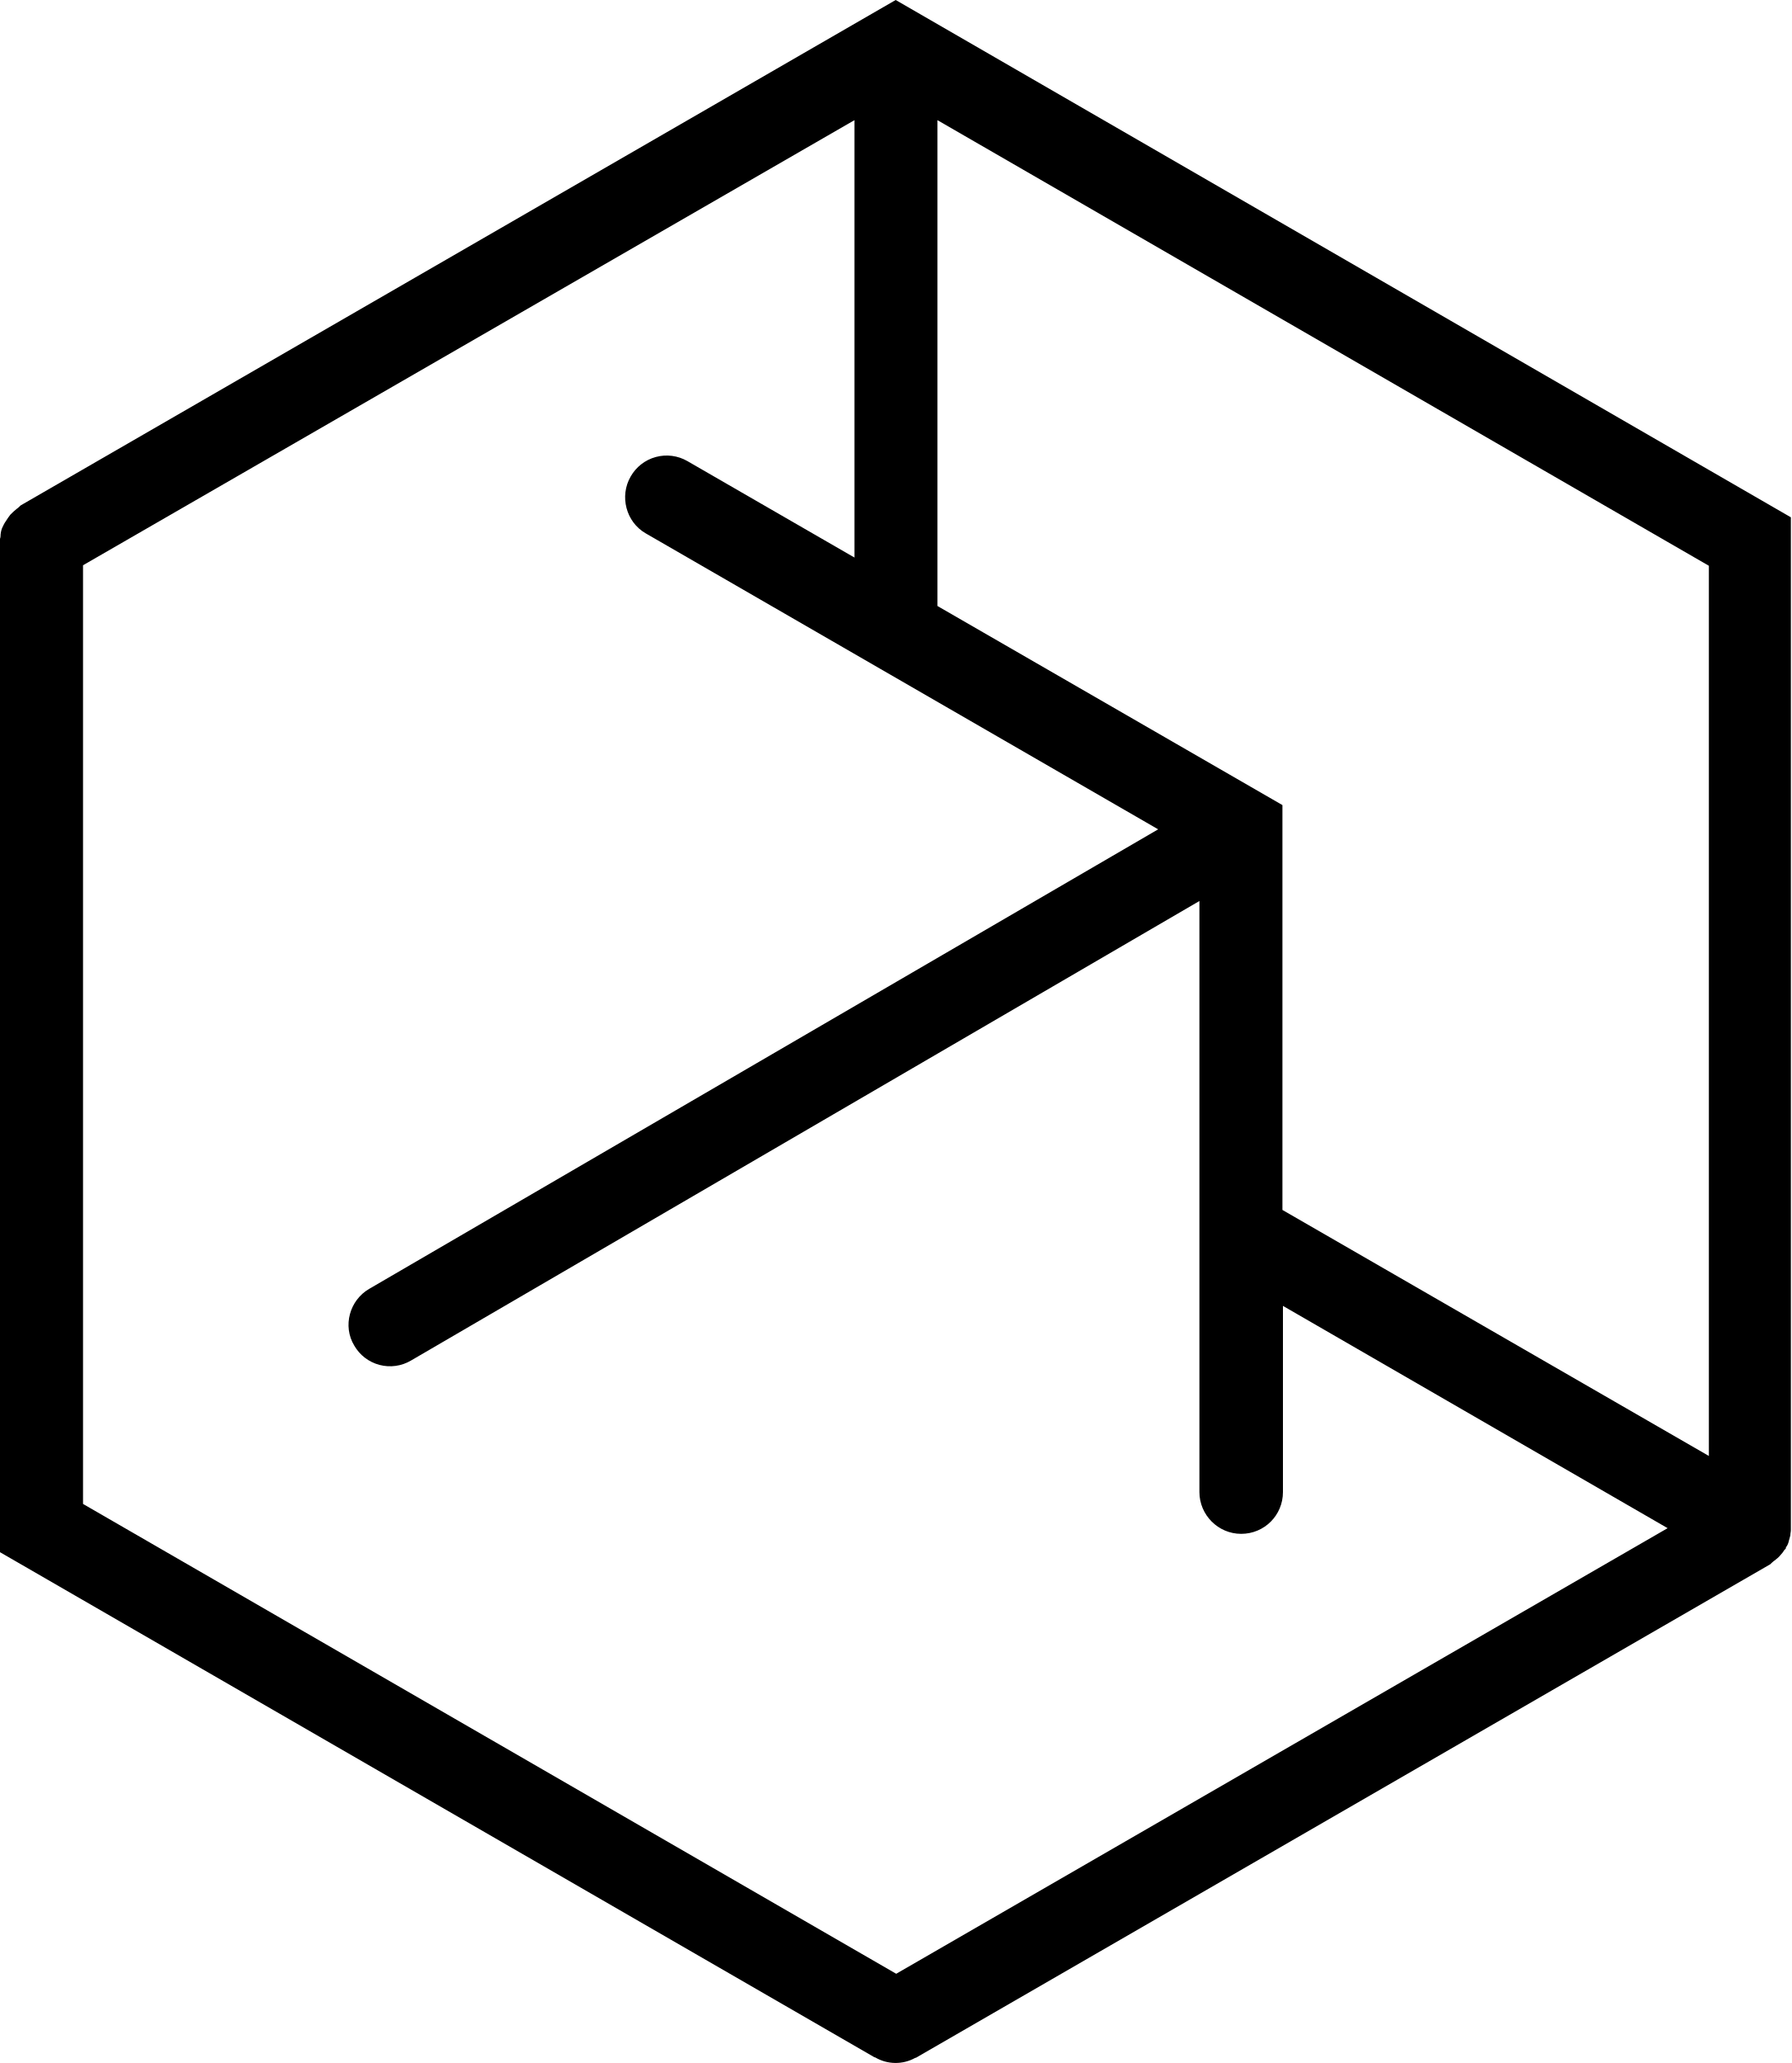
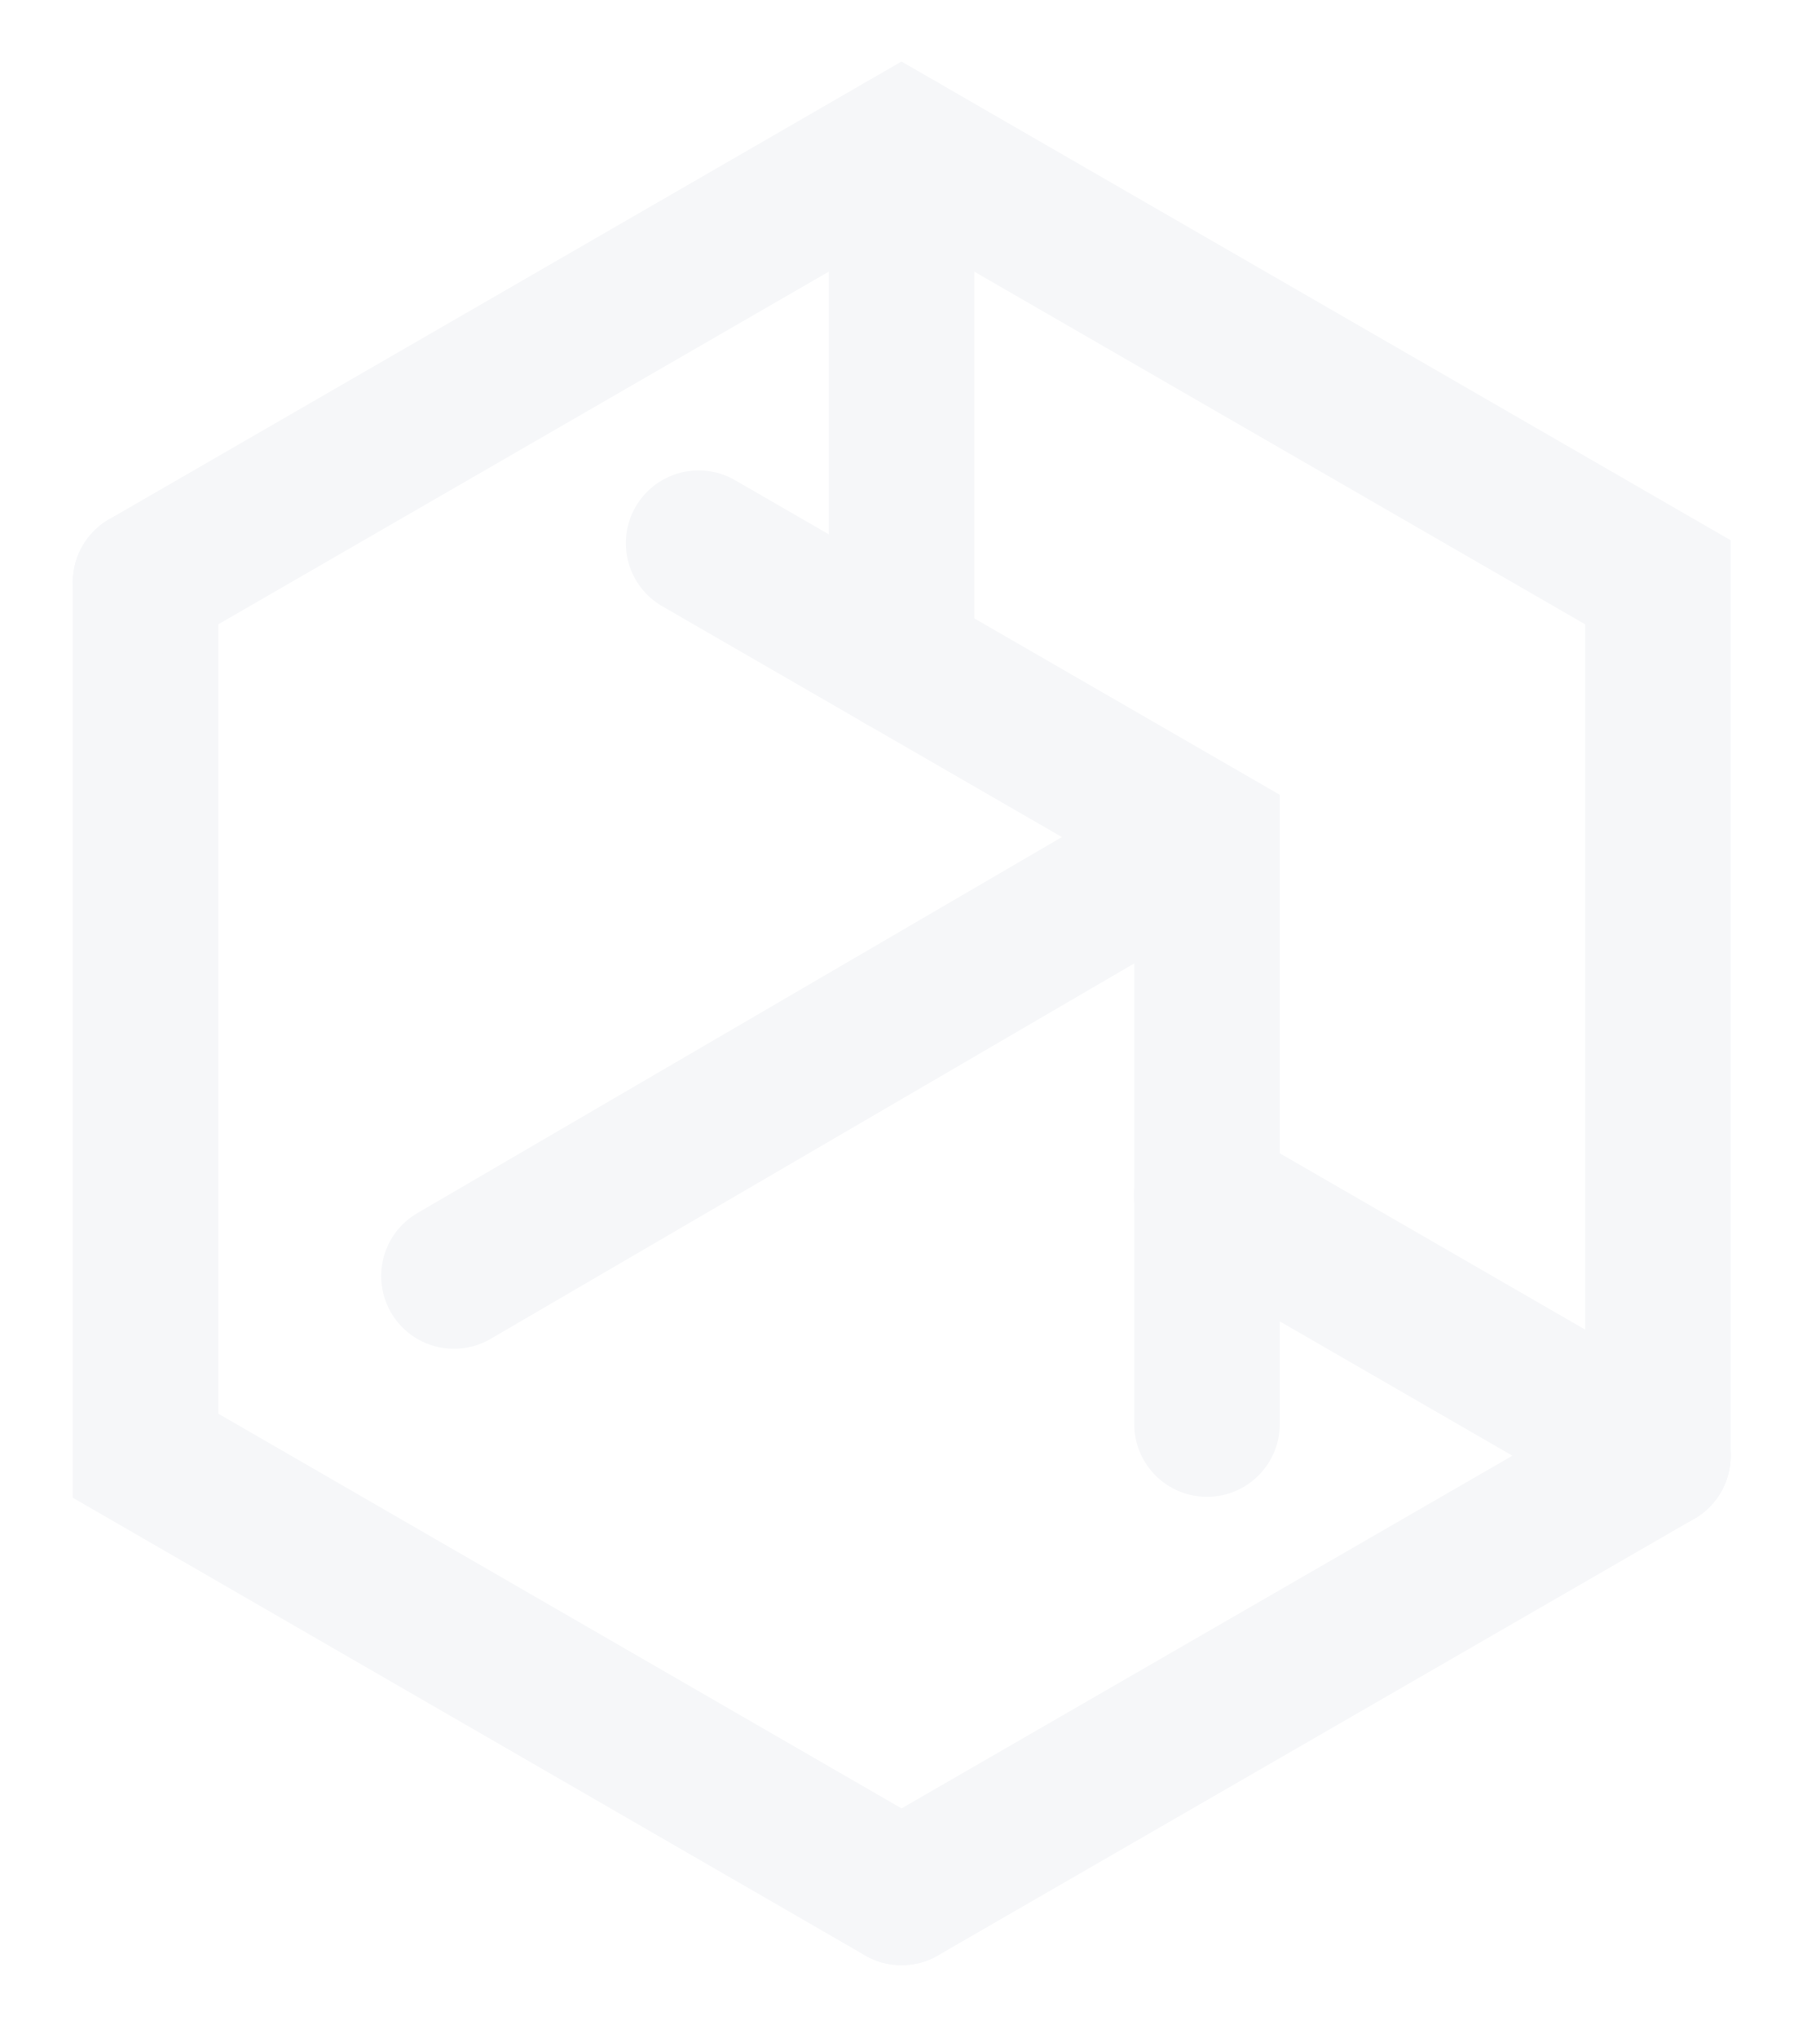
- <svg xmlns="http://www.w3.org/2000/svg" viewBox="0 0 34.75 40">
-   <path d="M.4 9.8s-.05.05-.08.07c-.04.03-.08.07-.12.11-.03.04-.06.08-.09.13-.03.04-.05.09-.07.13-.02.05-.03.11-.03.16 0 .03-.02.06-.02.1v19.59l16.97 9.8h.01a.782.782 0 0 0 .78.01h.01l16.57-9.57s.05-.05.08-.07c.04-.03.09-.07.12-.11a.55.55 0 0 0 .07-.09c0-.01.02-.02.03-.03 0-.01 0-.03.02-.05a.3.3 0 0 0 .04-.1l.03-.11c0-.04.01-.07.01-.1V10.03L17.37 0 .4 9.8Zm1.21 1.16 14.96-8.63v8.48l-3.24-1.87a.803.803 0 0 0-1.1.3c-.22.38-.09.88.29 1.1l9.94 5.74-15.3 8.91c-.38.22-.52.72-.29 1.1a.8.8 0 0 0 1.1.29l15.29-8.91v11.46c0 .44.36.81.81.81s.81-.36.81-.81v-3.61l7.46 4.31-14.96 8.64-15.77-9.11v-18.2Zm31.53 17.27-8.27-4.77v-7.85l-6.69-3.86V2.33l14.96 8.64v17.26Z" />
+ <svg xmlns="http://www.w3.org/2000/svg" width="25" height="28" viewBox="0 0 25 28" fill="none">
+   <path d="M2 8V20L12.388 26" stroke="#F6F7F9" stroke-width="2" stroke-miterlimit="10" stroke-linecap="round" />
+   <path d="M22.782 20V8L12.388 2L2 8" stroke="#F6F7F9" stroke-width="2" stroke-miterlimit="10" stroke-linecap="round" />
+   <path d="M12.389 26L22.783 20" stroke="#F6F7F9" stroke-width="2" stroke-miterlimit="10" stroke-linecap="round" />
+   <path d="M16.586 19.565V11.497L9.6 7.463" stroke="#F6F7F9" stroke-width="2" stroke-miterlimit="10" stroke-linecap="round" />
+   <path d="M16.584 16.421L22.781 19.999" stroke="#F6F7F9" stroke-width="2" stroke-miterlimit="10" stroke-linecap="round" />
+   <path d="M12.389 2V9.075" stroke="#F6F7F9" stroke-width="2" stroke-miterlimit="10" stroke-linecap="round" />
+   <path d="M6.238 17.531L15.966 11.857" stroke="#F6F7F9" stroke-width="2" stroke-miterlimit="10" stroke-linecap="round" />
</svg>
